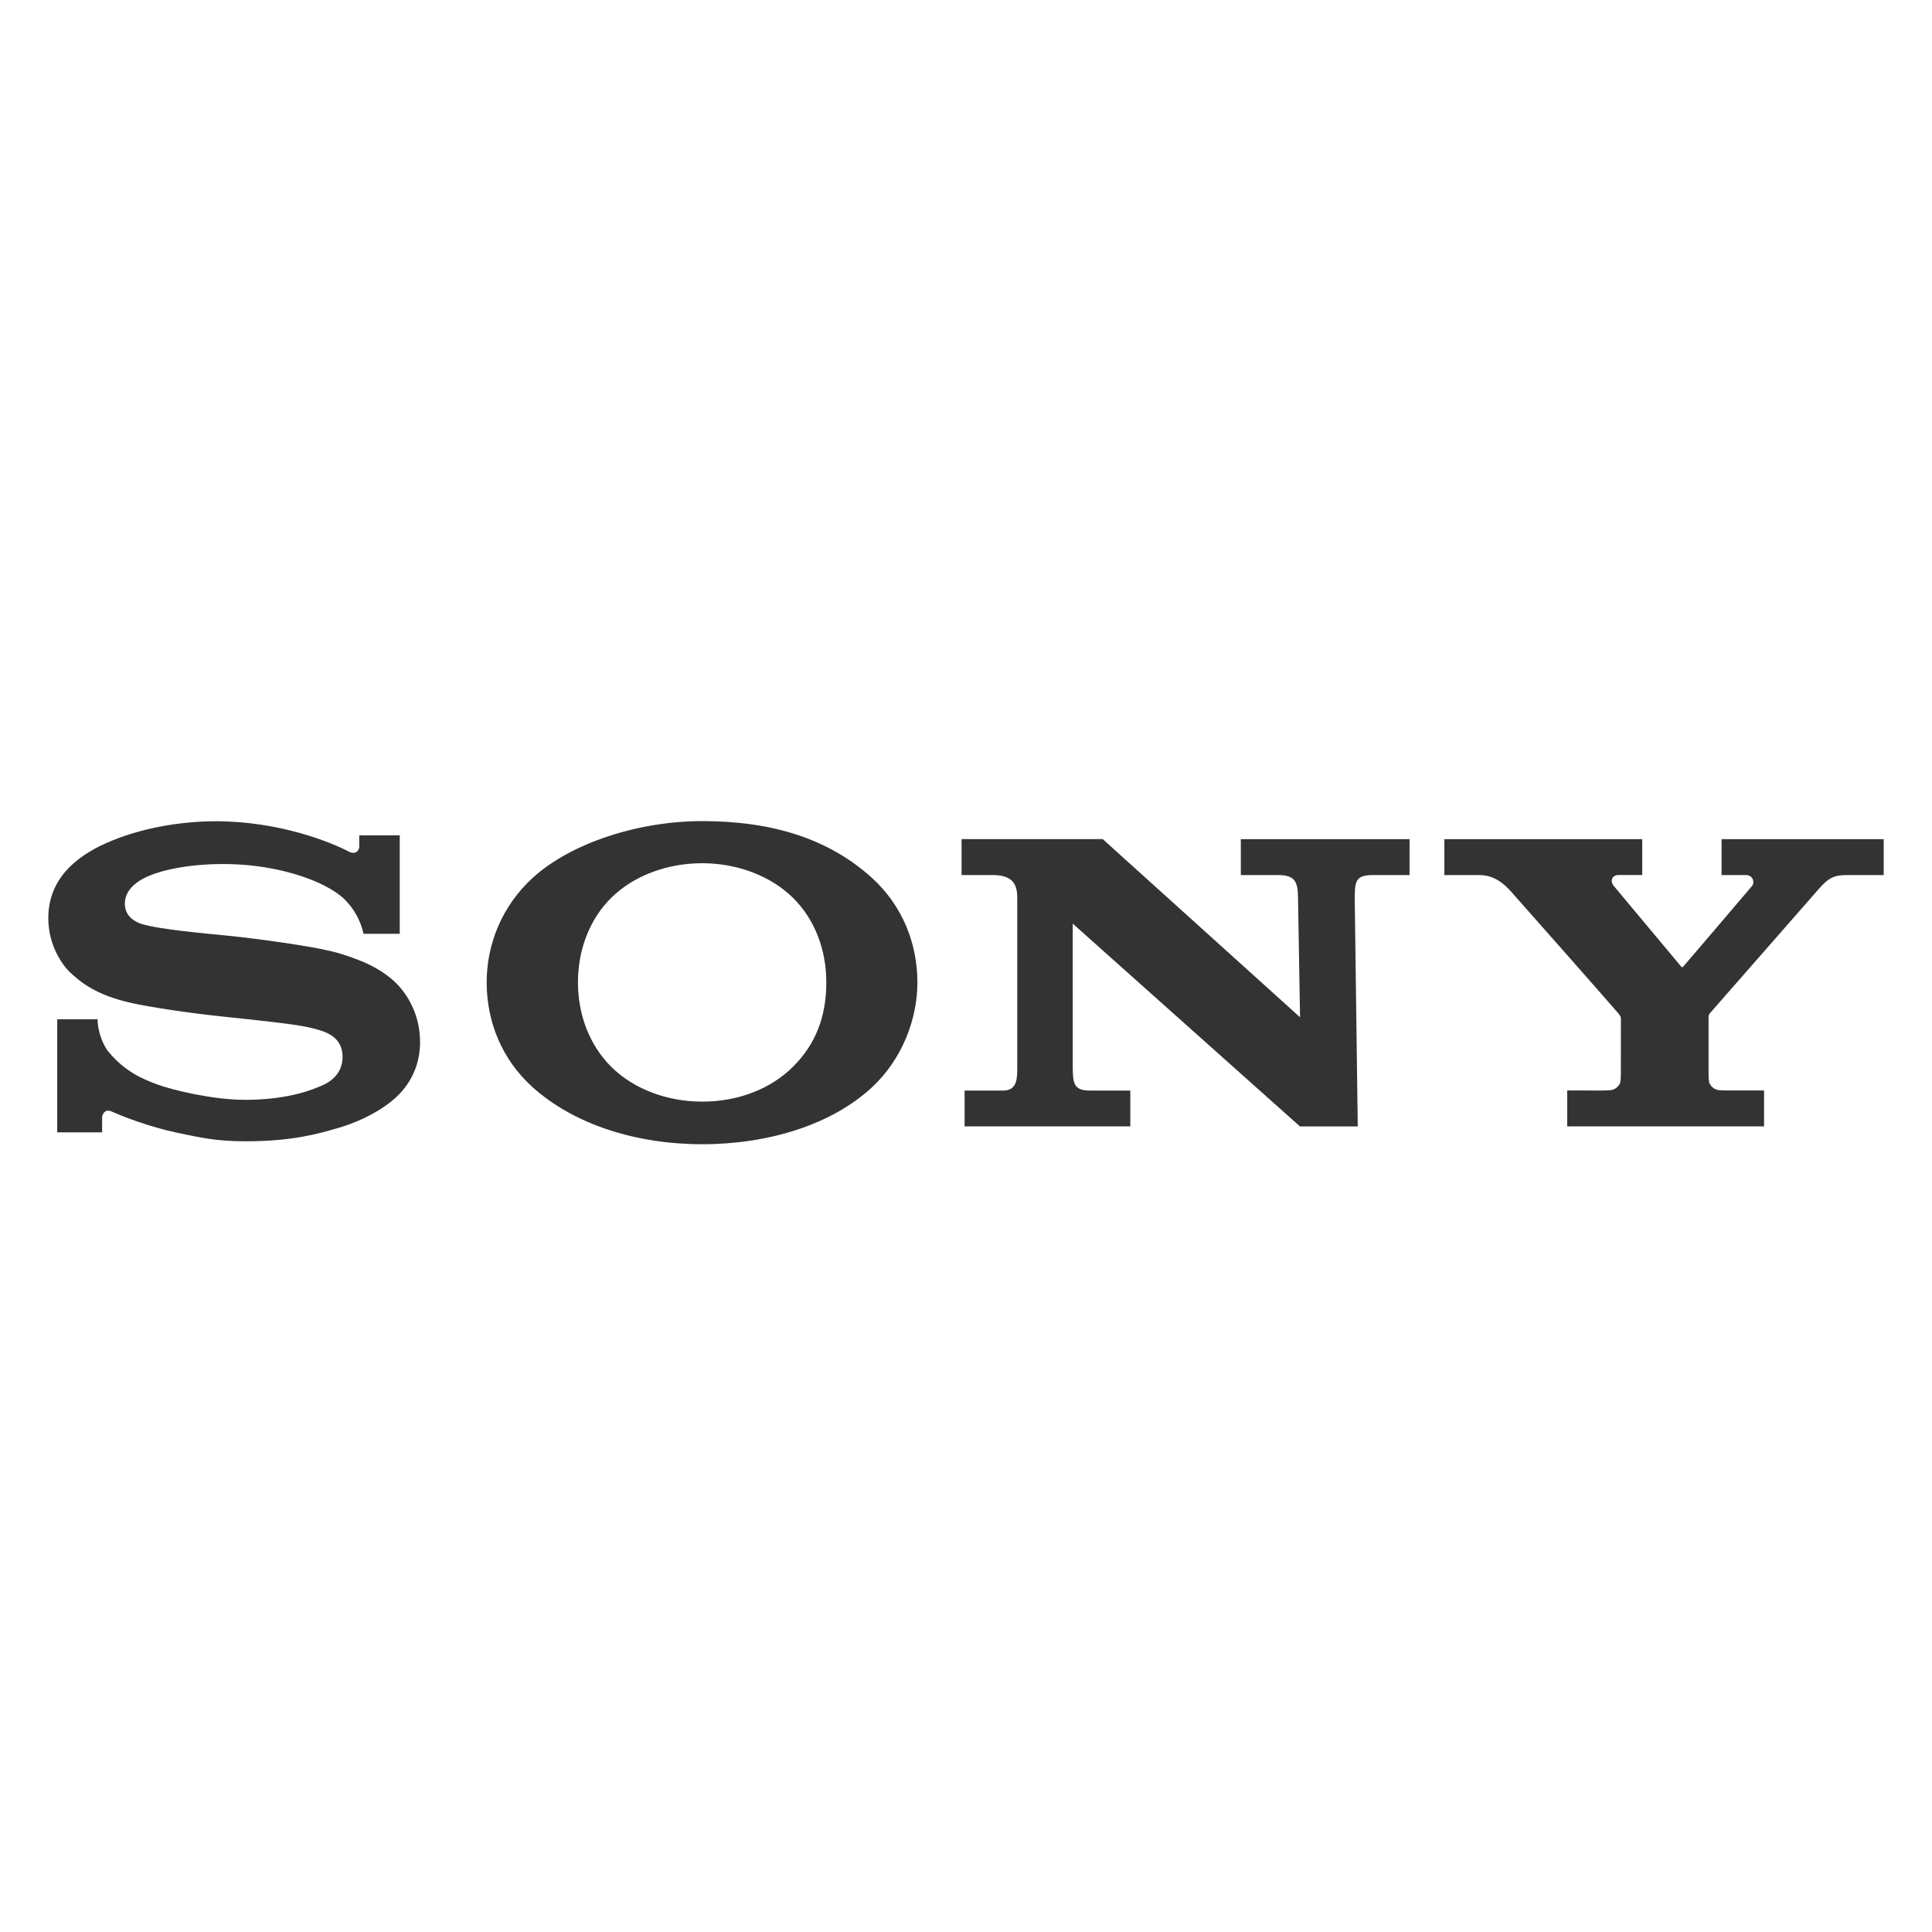
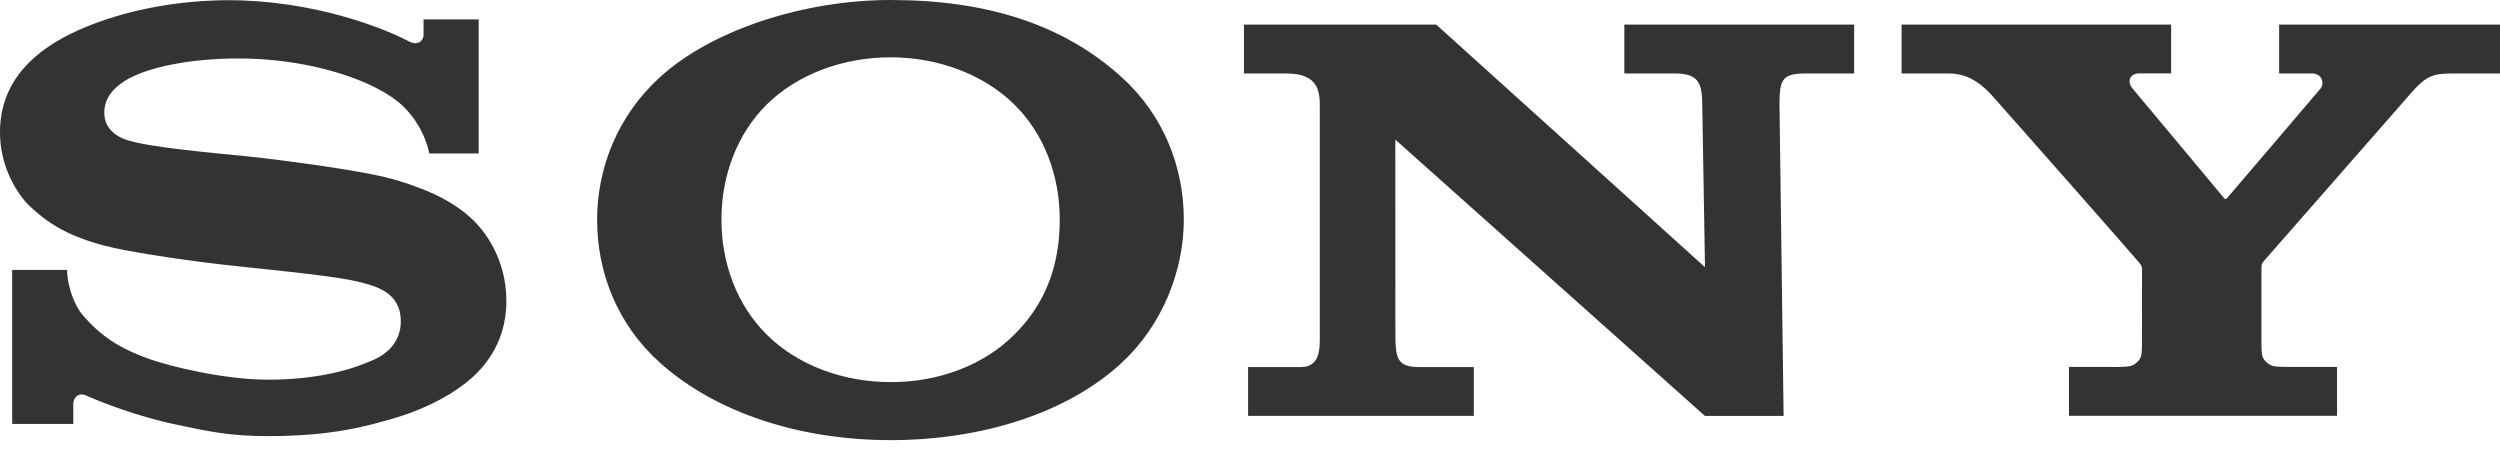
- <svg xmlns="http://www.w3.org/2000/svg" width="40" height="40" viewBox="0 0 40 40" fill="none">
-   <path d="M14.538 23.69C13.161 23.69 11.883 23.277 11.03 22.512C10.386 21.933 10.076 21.148 10.076 20.339C10.076 19.54 10.399 18.749 11.03 18.174C11.822 17.452 13.221 17 14.538 17C15.995 17 17.161 17.367 18.053 18.176C18.687 18.752 18.994 19.539 18.994 20.339C18.994 21.115 18.668 21.941 18.053 22.512C17.223 23.282 15.918 23.69 14.538 23.69V22.808C15.268 22.808 15.946 22.556 16.419 22.085C16.89 21.617 17.108 21.042 17.108 20.339C17.108 19.666 16.872 19.037 16.419 18.59C15.953 18.13 15.258 17.872 14.538 17.872C13.815 17.872 13.12 18.128 12.653 18.59C12.203 19.037 11.966 19.668 11.966 20.339C11.966 21.009 12.205 21.639 12.653 22.085C13.121 22.55 13.813 22.808 14.538 22.808V23.69V23.69ZM4.477 17.003C3.74 17.003 2.904 17.141 2.193 17.458C1.537 17.751 1 18.224 1 19.009C1 19.716 1.449 20.13 1.437 20.119C1.628 20.294 1.935 20.594 2.74 20.77C3.099 20.849 3.867 20.969 4.633 21.049C5.392 21.129 6.14 21.205 6.444 21.282C6.686 21.344 7.092 21.428 7.092 21.884C7.092 22.338 6.664 22.476 6.59 22.506C6.515 22.536 6.002 22.771 5.079 22.771C4.397 22.771 3.578 22.567 3.279 22.46C2.935 22.337 2.574 22.175 2.237 21.764C2.153 21.662 2.021 21.381 2.021 21.103H1.185V23.444H2.114V23.128C2.114 23.092 2.159 22.944 2.315 23.014C2.509 23.102 3.078 23.329 3.674 23.453C4.162 23.555 4.477 23.629 5.083 23.629C6.074 23.629 6.605 23.467 6.973 23.362C7.32 23.263 7.748 23.085 8.095 22.808C8.284 22.658 8.697 22.273 8.697 21.576C8.697 20.906 8.337 20.49 8.211 20.364C8.039 20.192 7.828 20.058 7.609 19.955C7.418 19.865 7.117 19.757 6.87 19.697C6.391 19.579 5.309 19.434 4.791 19.38C4.249 19.324 3.307 19.246 2.931 19.129C2.817 19.094 2.585 18.983 2.585 18.713C2.585 18.521 2.691 18.359 2.901 18.227C3.235 18.018 3.908 17.889 4.61 17.889C5.44 17.886 6.143 18.075 6.59 18.275C6.742 18.343 6.92 18.441 7.062 18.556C7.221 18.686 7.445 18.956 7.526 19.333H8.276V17.295H7.438V17.532C7.438 17.609 7.36 17.708 7.21 17.626C6.835 17.429 5.776 17.005 4.476 17.003M22.831 17.373L26.916 21.061L26.874 18.578C26.87 18.253 26.81 18.117 26.458 18.117H25.69V17.374H29.183V18.117H28.434C28.075 18.117 28.052 18.232 28.048 18.578L28.111 23.322H26.915L22.209 19.122L22.21 22.102C22.214 22.426 22.229 22.579 22.563 22.579H23.402V23.321H19.971V22.579H20.773C21.073 22.579 21.061 22.293 21.061 22.085V18.606C21.061 18.382 21.029 18.117 20.559 18.117H19.908V17.373H22.831ZM33.175 22.578C33.208 22.578 33.353 22.573 33.382 22.565C33.462 22.54 33.517 22.482 33.542 22.422C33.553 22.397 33.558 22.285 33.558 22.261L33.559 21.088C33.559 21.059 33.557 21.047 33.509 20.984C33.456 20.916 31.369 18.55 31.273 18.446C31.155 18.317 30.947 18.117 30.63 18.117H29.904V17.374H34.001V18.116H33.507C33.393 18.116 33.317 18.224 33.414 18.345C33.414 18.345 34.793 19.993 34.806 20.011C34.819 20.028 34.83 20.032 34.847 20.016C34.864 20 36.26 18.36 36.271 18.347C36.337 18.267 36.292 18.117 36.149 18.117H35.643V17.374H39V18.117H38.25C37.978 18.117 37.867 18.167 37.662 18.398C37.569 18.504 35.459 20.912 35.402 20.978C35.372 21.012 35.374 21.059 35.374 21.087V22.261C35.374 22.285 35.38 22.396 35.39 22.421C35.416 22.482 35.471 22.539 35.551 22.564C35.58 22.573 35.723 22.577 35.756 22.577H36.523V23.32H32.448V22.577L33.175 22.578H33.175Z" fill="#333333" />
+ <svg xmlns="http://www.w3.org/2000/svg" width="38" height="7" viewBox="0 0 38 7" fill="none">
+   <path d="M13.538 6.69C12.161 6.69 10.883 6.277 10.03 5.512C9.386 4.933 9.076 4.148 9.076 3.339C9.076 2.54 9.399 1.749 10.03 1.174C10.822 0.452 12.221 0 13.538 0C14.995 0 16.161 0.367 17.053 1.176C17.687 1.752 17.994 2.539 17.994 3.339C17.994 4.115 17.668 4.941 17.053 5.512C16.223 6.282 14.918 6.69 13.538 6.69V5.808C14.268 5.808 14.946 5.556 15.419 5.085C15.889 4.617 16.108 4.042 16.108 3.339C16.108 2.666 15.872 2.037 15.419 1.59C14.953 1.13 14.258 0.871 13.538 0.871C12.815 0.871 12.12 1.128 11.653 1.59C11.203 2.037 10.966 2.668 10.966 3.339C10.966 4.009 11.205 4.639 11.653 5.085C12.121 5.55 12.813 5.808 13.538 5.808V6.69V6.69ZM3.477 0.003C2.74 0.003 1.904 0.141 1.193 0.458C0.537 0.751 1.5547e-07 1.224 1.5547e-07 2.009C-0 2.716 0.449 3.13 0.437 3.119C0.628 3.294 0.935 3.594 1.74 3.77C2.099 3.848 2.867 3.969 3.633 4.049C4.392 4.129 5.14 4.205 5.444 4.282C5.686 4.344 6.092 4.428 6.092 4.884C6.092 5.338 5.664 5.476 5.59 5.506C5.515 5.536 5.002 5.771 4.079 5.771C3.397 5.771 2.578 5.566 2.279 5.46C1.935 5.337 1.574 5.175 1.237 4.764C1.153 4.661 1.021 4.381 1.021 4.103H0.185V6.444H1.114V6.128C1.114 6.092 1.159 5.944 1.315 6.014C1.509 6.102 2.078 6.329 2.674 6.453C3.162 6.555 3.477 6.629 4.083 6.629C5.074 6.629 5.605 6.467 5.973 6.362C6.32 6.263 6.748 6.085 7.095 5.808C7.284 5.658 7.697 5.273 7.697 4.576C7.697 3.906 7.337 3.49 7.211 3.364C7.039 3.192 6.828 3.058 6.609 2.955C6.418 2.865 6.117 2.757 5.87 2.697C5.391 2.579 4.309 2.435 3.791 2.38C3.249 2.324 2.307 2.246 1.931 2.129C1.817 2.094 1.585 1.983 1.585 1.713C1.585 1.522 1.691 1.359 1.901 1.227C2.235 1.018 2.908 0.889 3.61 0.889C4.44 0.886 5.143 1.075 5.59 1.275C5.742 1.343 5.92 1.441 6.062 1.556C6.221 1.686 6.445 1.956 6.526 2.333H7.276V0.295H6.438V0.532C6.438 0.609 6.36 0.708 6.21 0.626C5.835 0.429 4.776 0.005 3.476 0.003M21.831 0.374L25.916 4.061L25.874 1.578C25.87 1.253 25.81 1.117 25.458 1.117H24.69V0.374H28.183V1.117H27.434C27.075 1.117 27.052 1.232 27.048 1.578L27.111 6.322H25.915L21.209 2.122L21.21 5.102C21.214 5.426 21.229 5.579 21.563 5.579H22.402V6.321H18.971V5.579H19.773C20.073 5.579 20.061 5.293 20.061 5.085V1.606C20.061 1.382 20.029 1.117 19.559 1.117H18.908V0.374H21.831ZM32.175 5.578C32.208 5.578 32.353 5.573 32.382 5.565C32.462 5.54 32.517 5.482 32.542 5.422C32.553 5.397 32.558 5.285 32.558 5.261L32.559 4.088C32.559 4.059 32.557 4.047 32.509 3.984C32.456 3.916 30.369 1.55 30.273 1.446C30.155 1.317 29.947 1.117 29.63 1.117H28.904V0.374H33.001V1.116H32.507C32.393 1.116 32.317 1.224 32.414 1.345C32.414 1.345 33.793 2.993 33.806 3.011C33.819 3.028 33.83 3.032 33.847 3.016C33.864 3 35.26 1.36 35.271 1.347C35.337 1.267 35.292 1.117 35.149 1.117H34.643V0.374H38V1.117H37.25C36.978 1.117 36.867 1.167 36.662 1.399C36.569 1.504 34.459 3.912 34.402 3.978C34.372 4.012 34.374 4.059 34.374 4.088V5.261C34.374 5.285 34.38 5.396 34.39 5.421C34.416 5.482 34.471 5.539 34.551 5.564C34.58 5.573 34.723 5.577 34.756 5.577H35.523V6.32H31.448V5.577L32.175 5.578H32.175Z" fill="#333333" />
</svg>
